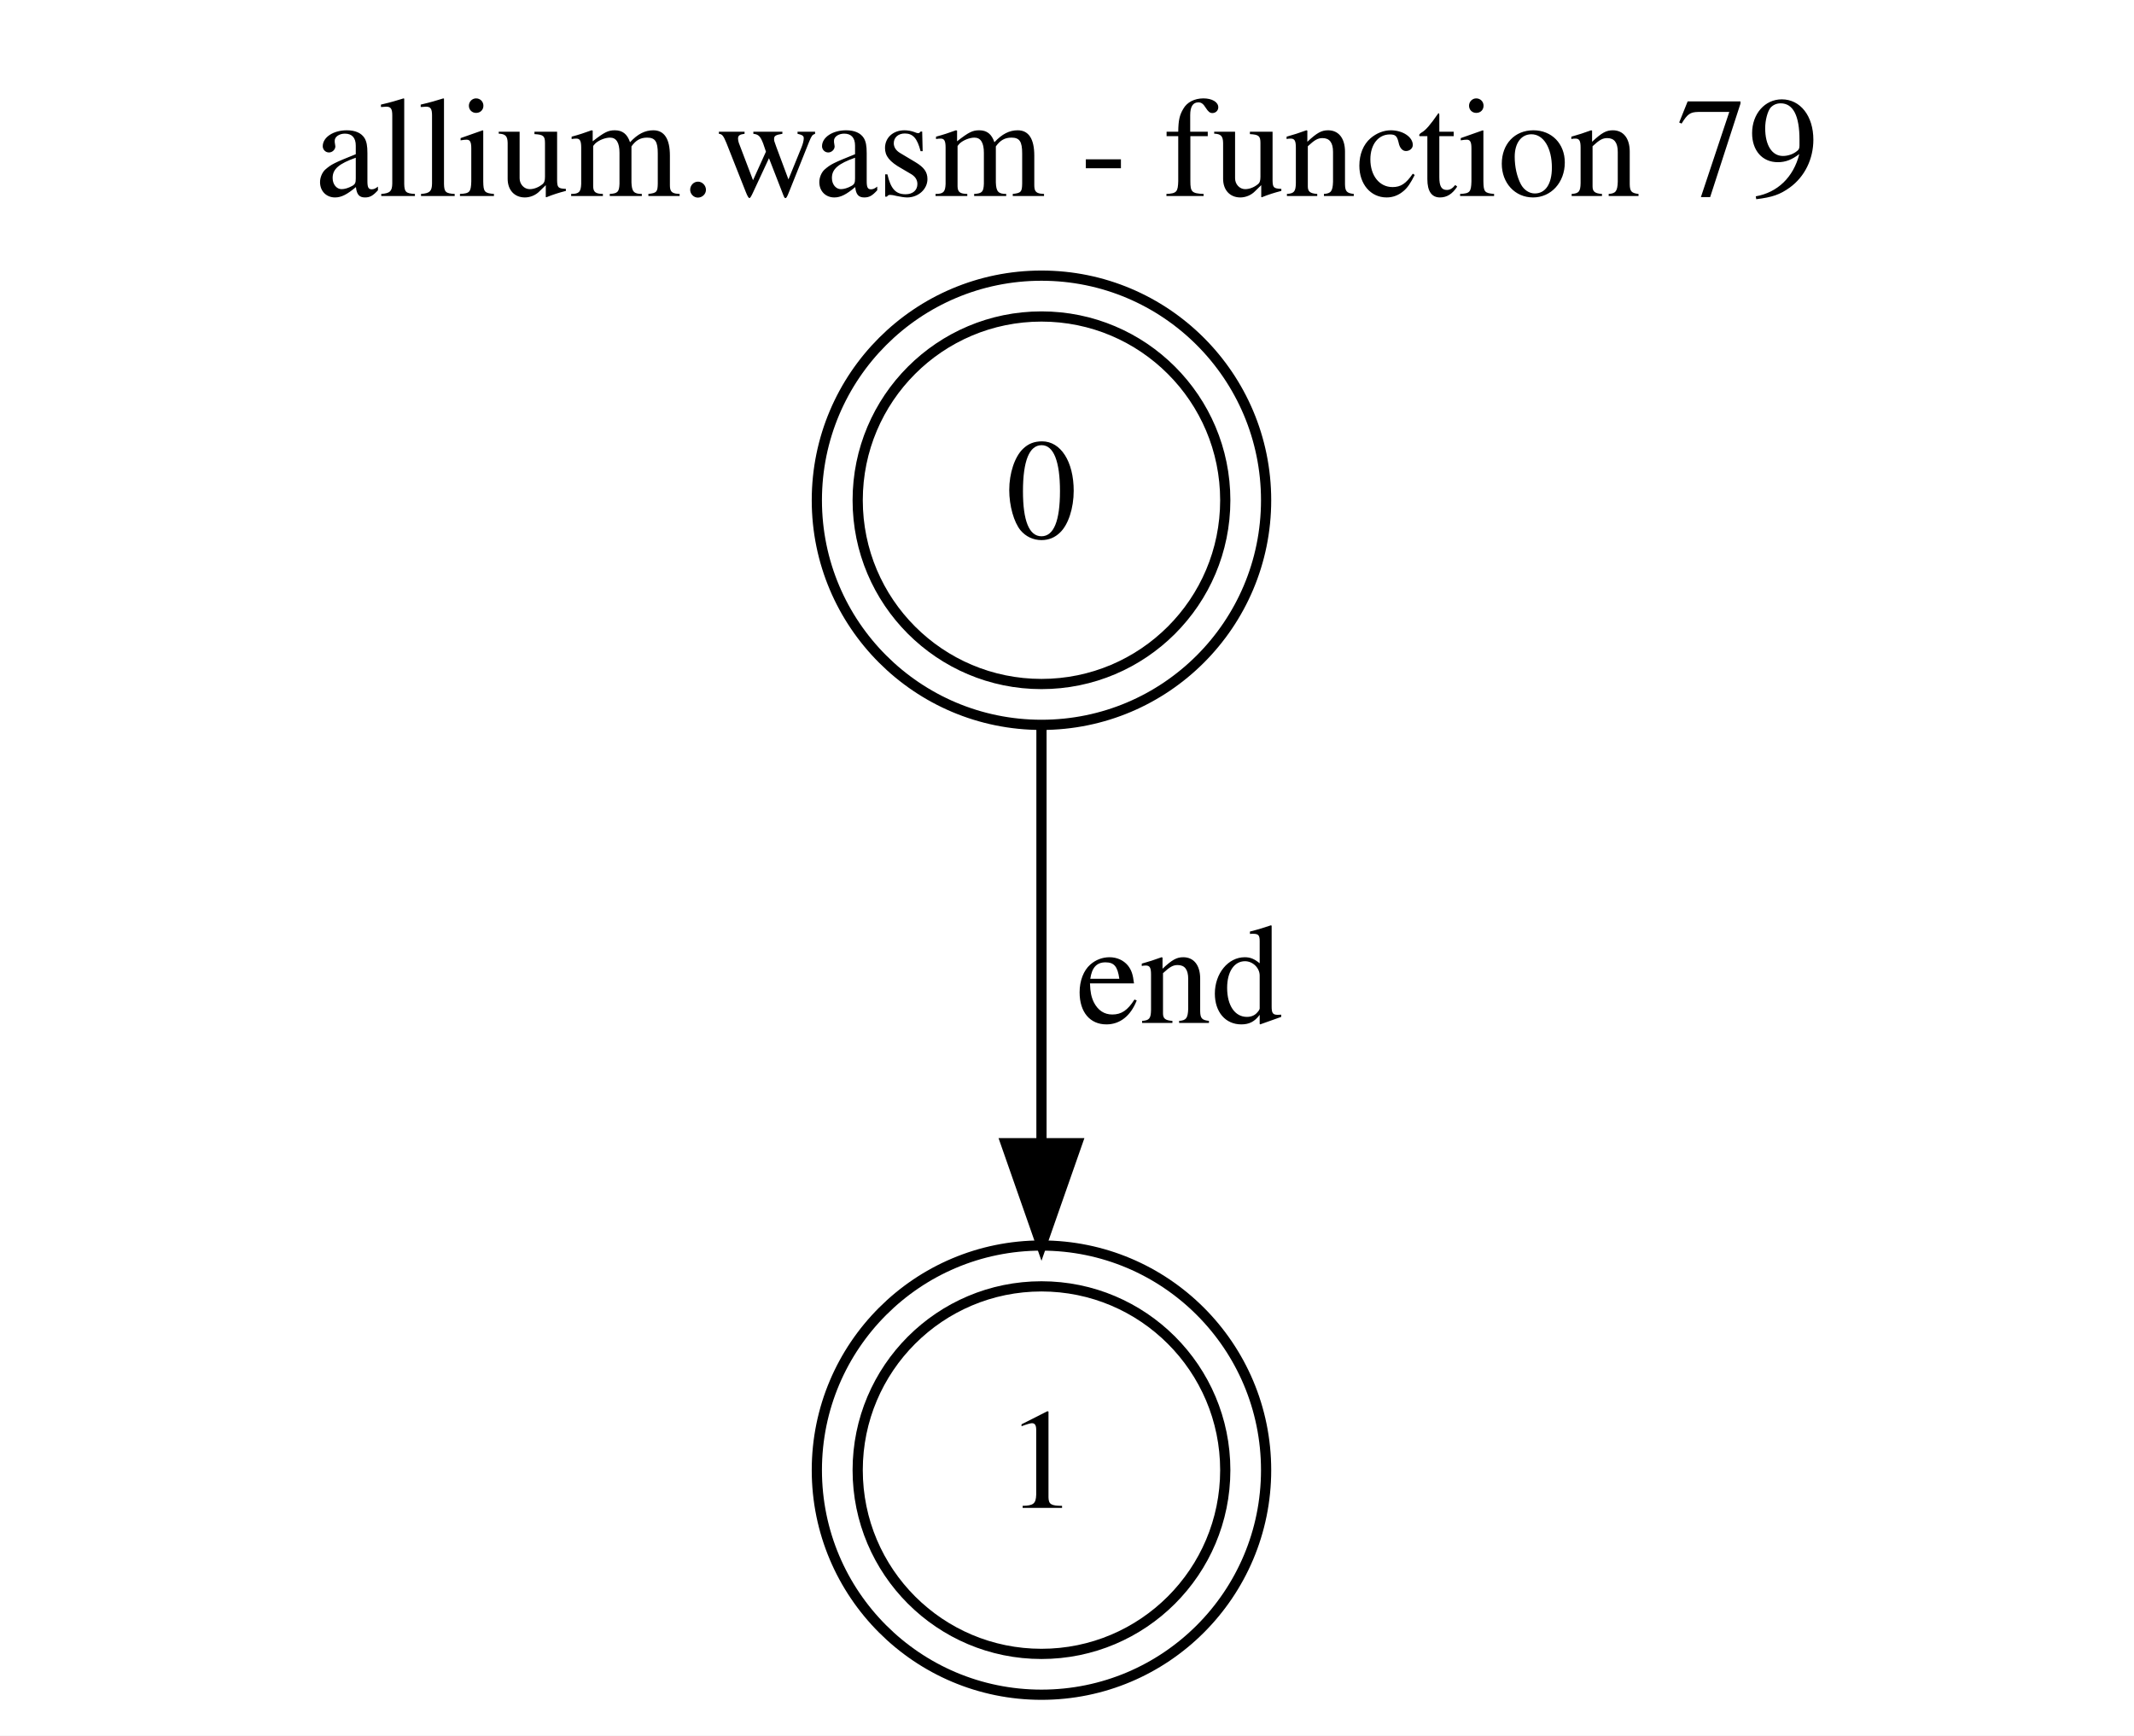
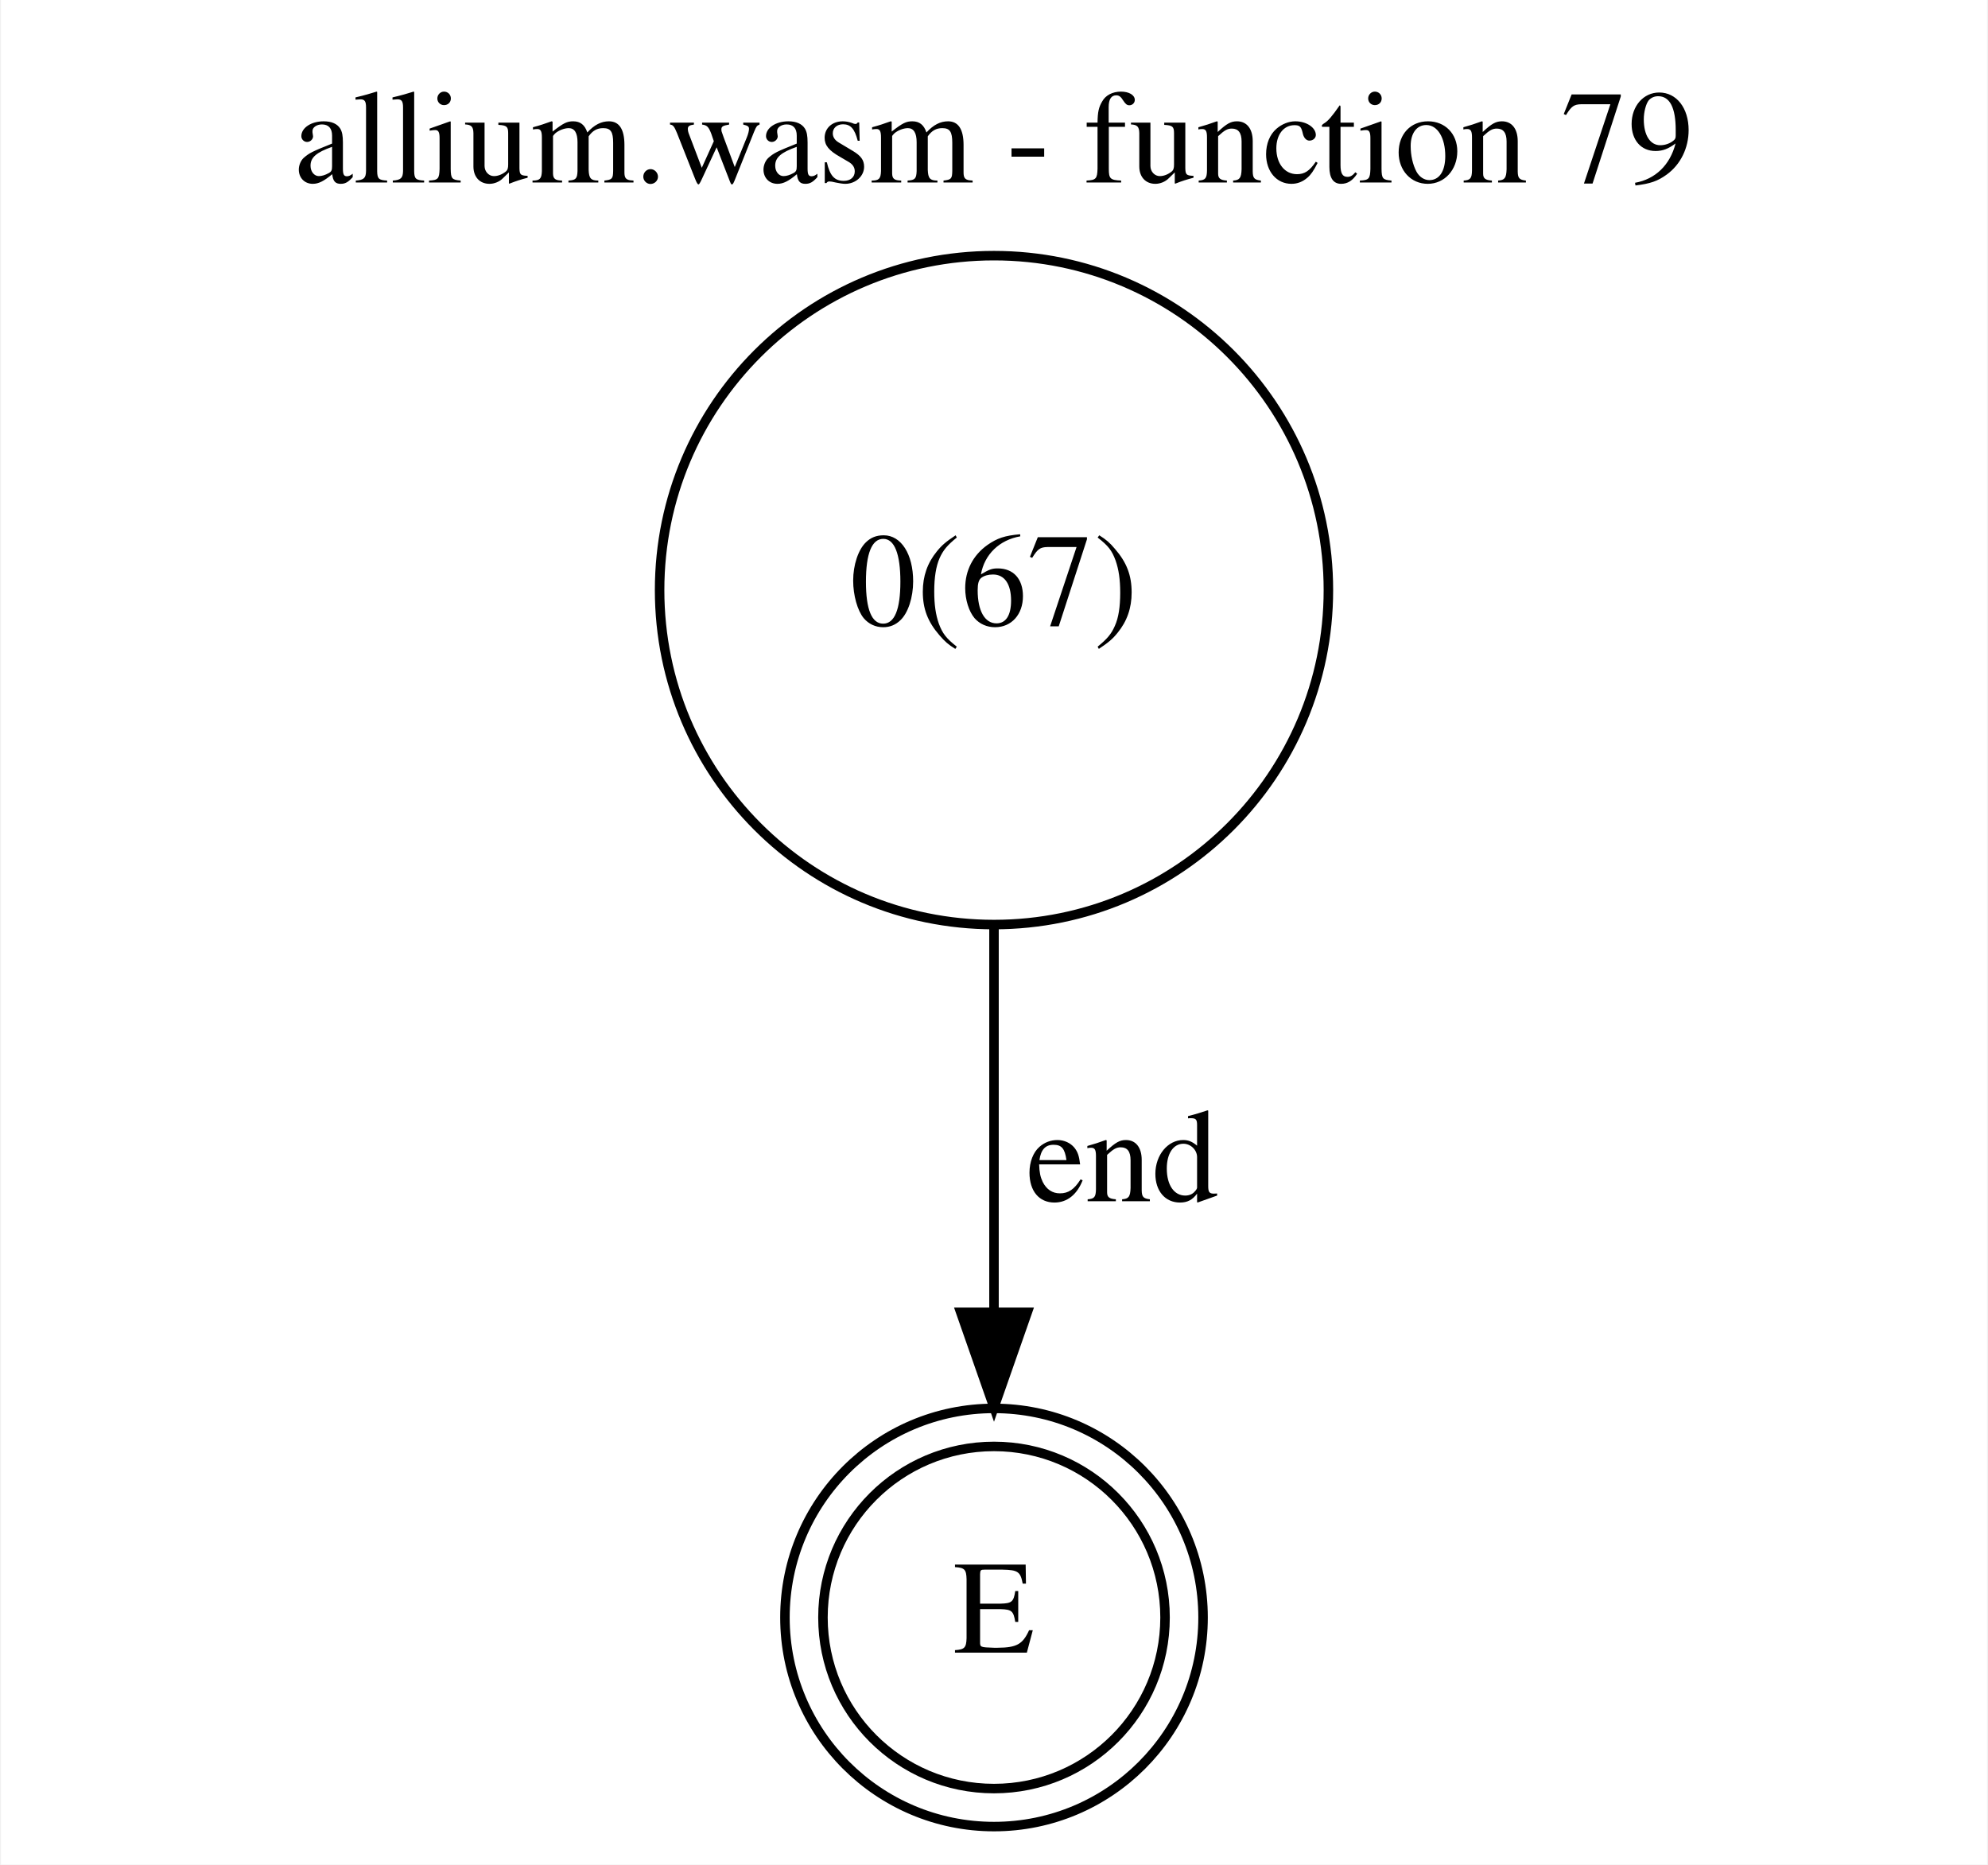
- <svg xmlns="http://www.w3.org/2000/svg" width="209pt" height="170pt" viewBox="0.00 0.00 209.00 170.00">
-   <g id="graph0" class="graph" transform="scale(1 1) rotate(0) translate(4 166)">
-     <polygon fill="white" stroke="transparent" points="-4,4 -4,-166 205,-166 205,4 -4,4" />
-     <text text-anchor="middle" x="100.5" y="-146.8" font-family="Times,serif" font-size="14.00">allium.wasm - function 79</text>
+ <svg xmlns="http://www.w3.org/2000/svg" width="209pt" height="196pt" viewBox="0.00 0.00 209.00 196.19">
+   <g id="graph0" class="graph" transform="scale(1 1) rotate(0) translate(4 192.19)">
+     <polygon fill="white" stroke="transparent" points="-4,4 -4,-192.19 205,-192.19 205,4 -4,4" />
+     <text text-anchor="middle" x="100.5" y="-172.99" font-family="Times,serif" font-size="14.00">allium.wasm - function 79</text>
    <g id="node1" class="node">
-       <ellipse fill="none" stroke="black" cx="98" cy="-117" rx="18" ry="18" />
-       <ellipse fill="none" stroke="black" cx="98" cy="-117" rx="22" ry="22" />
-       <text text-anchor="middle" x="98" y="-113.3" font-family="Times,serif" font-size="14.00">0</text>
+       <ellipse fill="none" stroke="black" cx="100.5" cy="-22" rx="18" ry="18" />
+       <ellipse fill="none" stroke="black" cx="100.5" cy="-22" rx="22" ry="22" />
+       <text text-anchor="middle" x="100.5" y="-18.3" font-family="Times,serif" font-size="14.00">E</text>
    </g>
    <g id="node2" class="node">
-       <ellipse fill="none" stroke="black" cx="98" cy="-22" rx="18" ry="18" />
-       <ellipse fill="none" stroke="black" cx="98" cy="-22" rx="22" ry="22" />
-       <text text-anchor="middle" x="98" y="-18.3" font-family="Times,serif" font-size="14.00">1</text>
+       <ellipse fill="none" stroke="black" cx="100.5" cy="-130.1" rx="35.19" ry="35.19" />
+       <text text-anchor="middle" x="100.5" y="-126.4" font-family="Times,serif" font-size="14.00">0(67)</text>
    </g>
    <g id="edge1" class="edge">
-       <path fill="none" stroke="black" d="M98,-94.9C98,-82.89 98,-67.62 98,-54.24" />
-       <polygon fill="black" stroke="black" points="101.5,-54.02 98,-44.02 94.5,-54.02 101.5,-54.02" />
-       <text text-anchor="middle" x="111.5" y="-65.8" font-family="Times,serif" font-size="14.00">end</text>
+       <path fill="none" stroke="black" d="M100.5,-94.94C100.5,-81.88 100.5,-67.06 100.5,-54.28" />
+       <polygon fill="black" stroke="black" points="104,-54.11 100.5,-44.11 97,-54.11 104,-54.11" />
+       <text text-anchor="middle" x="114" y="-65.8" font-family="Times,serif" font-size="14.00">end</text>
    </g>
  </g>
</svg>
